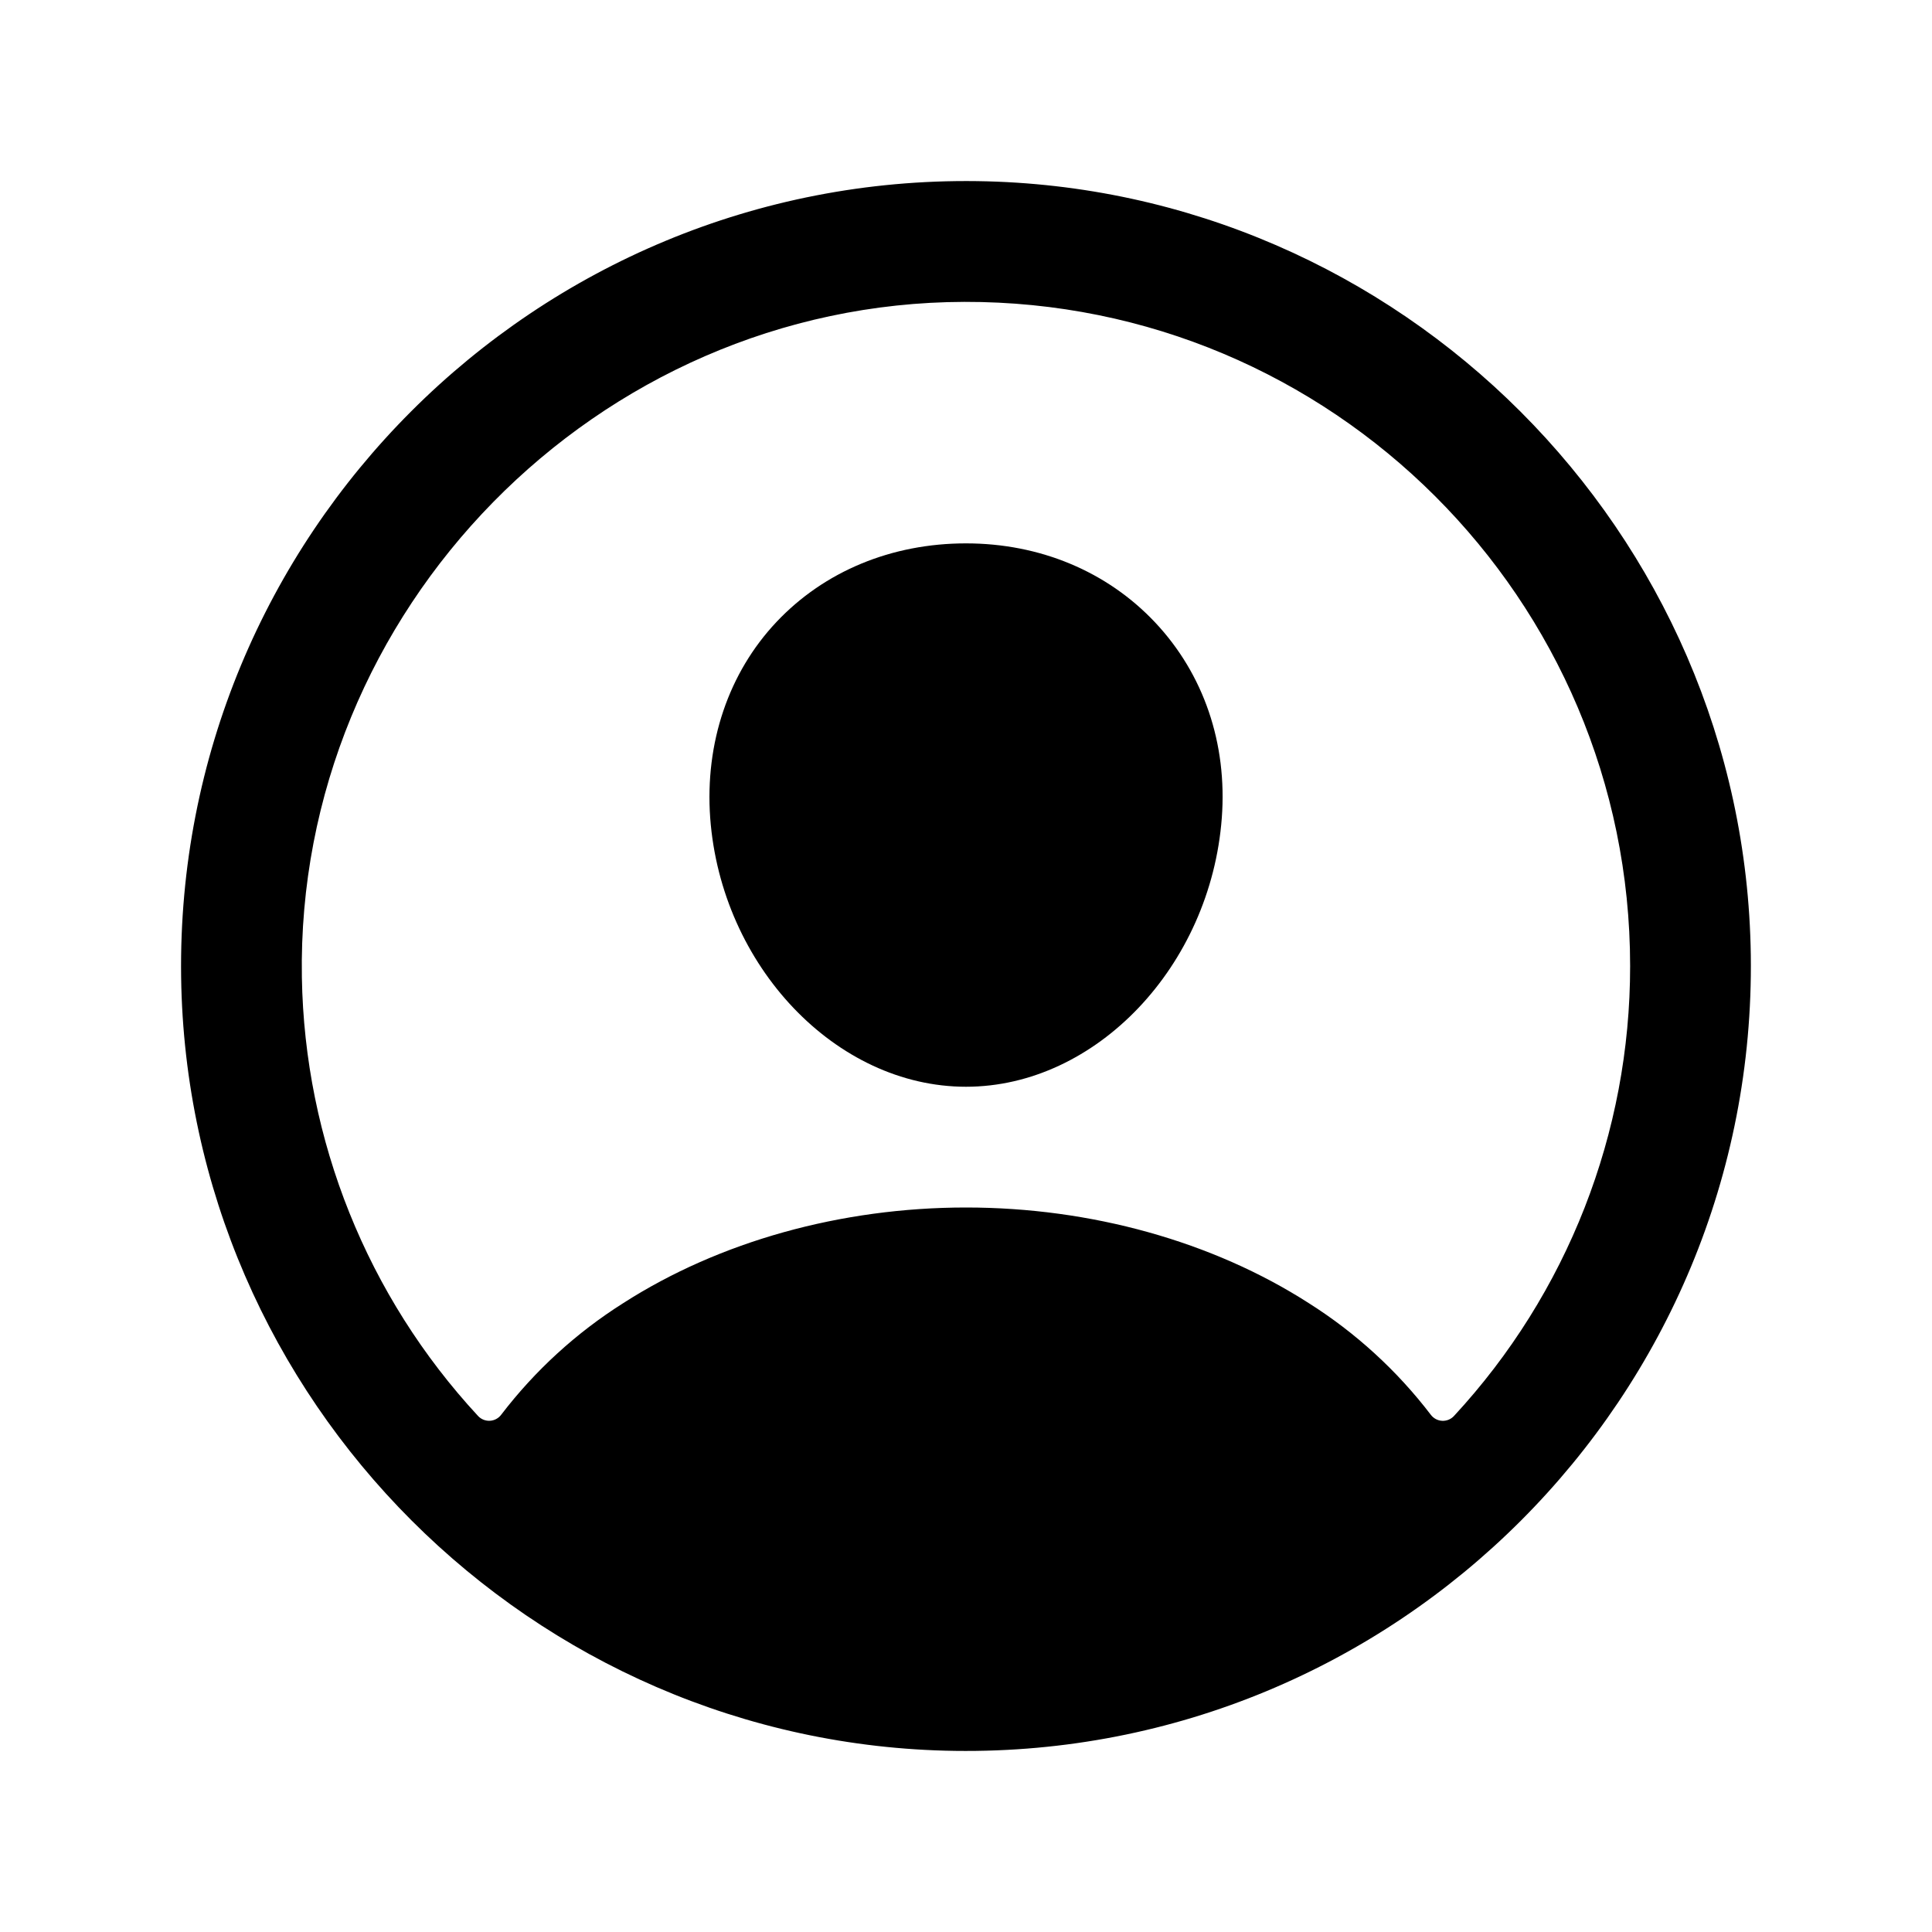
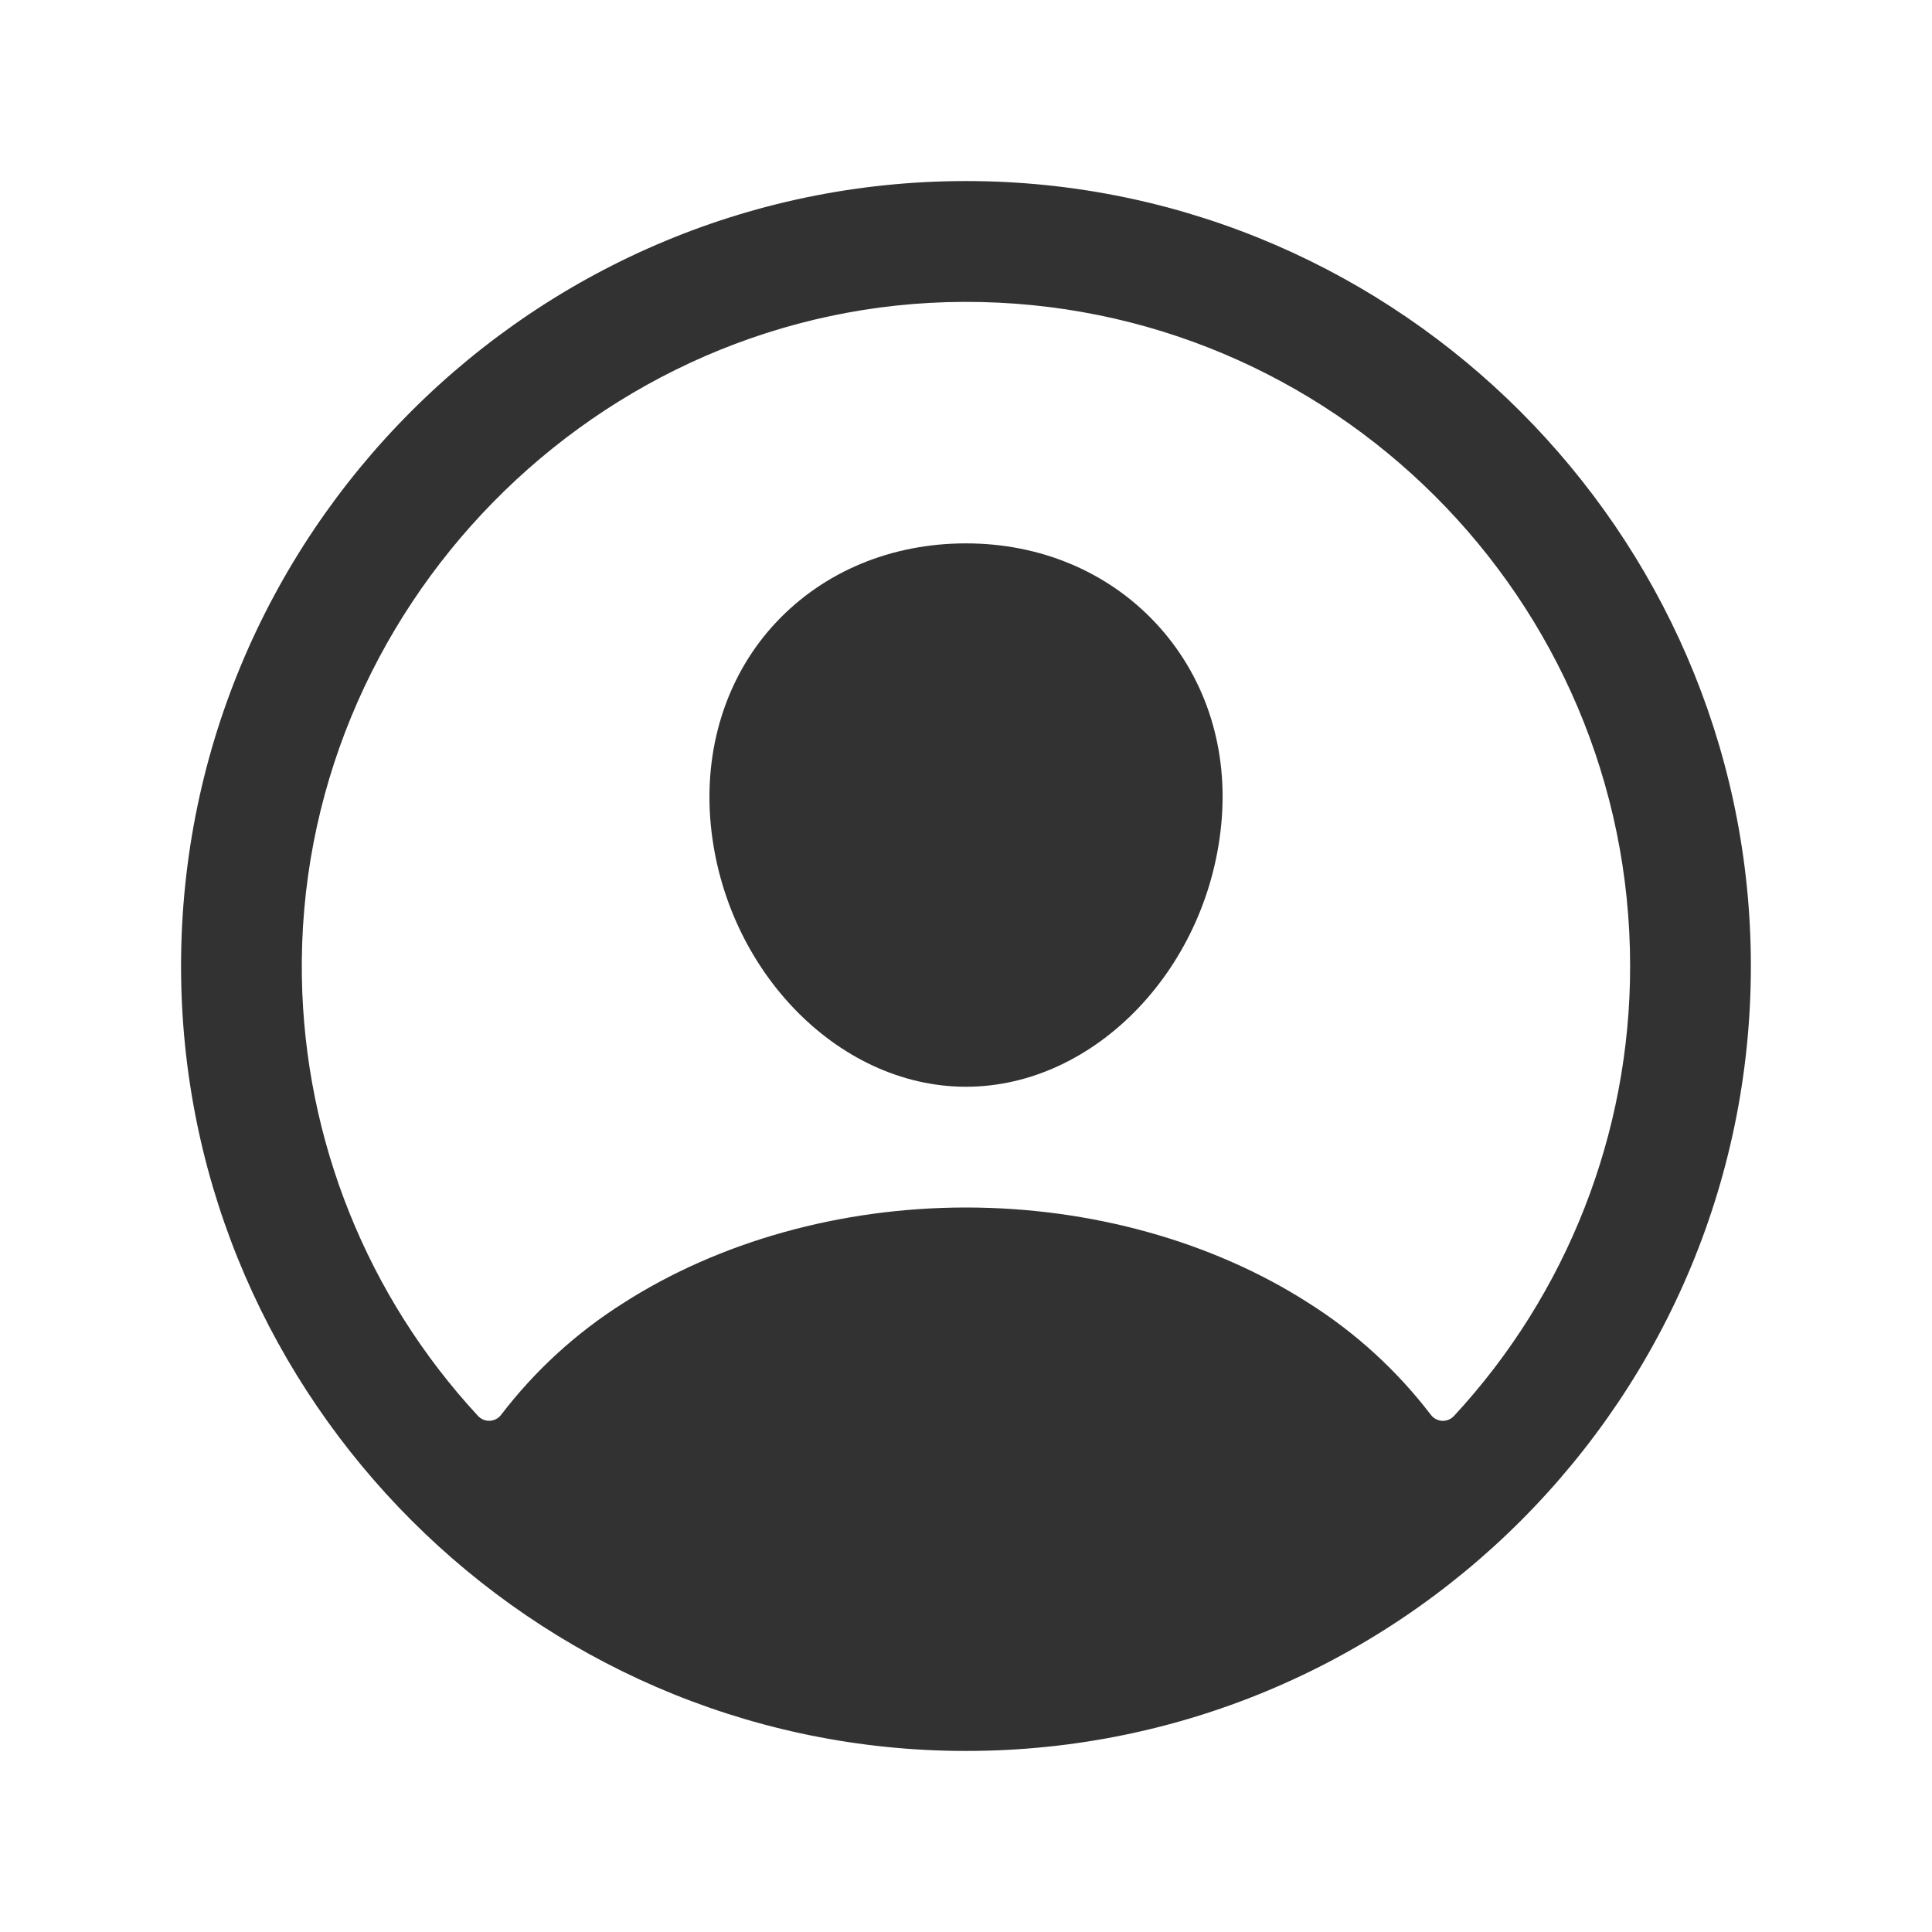
<svg xmlns="http://www.w3.org/2000/svg" class="ionicon" viewBox="0 0 512 512">
-   <path d="M258.9 48C141.92 46.42 46.42 141.92 48 258.9c1.56 112.19 92.91 203.54 205.1 205.1 117 1.6 212.48-93.9 210.88-210.88C462.44 140.91 371.09 49.56 258.9 48zm126.42 327.25a4 4 0 01-6.14-.32 124.27 124.27 0 00-32.35-29.59C321.37 329 289.11 320 256 320s-65.37 9-90.83 25.34a124.24 124.24 0 00-32.35 29.58 4 4 0 01-6.14.32A175.32 175.32 0 0180 259c-1.63-97.31 78.22-178.76 175.57-179S432 158.81 432 256a175.32 175.32 0 01-46.68 119.25z" />
-   <path d="M256 144c-19.72 0-37.55 7.39-50.22 20.82s-19 32-17.57 51.93C191.11 256 221.52 288 256 288s64.83-32 67.79-71.24c1.48-19.74-4.8-38.14-17.68-51.82C293.39 151.44 275.59 144 256 144z" />
+   <path d="M258.9 48C141.92 46.42 46.42 141.92 48 258.9c1.56 112.19 92.91 203.54 205.1 205.1 117 1.6 212.48-93.9 210.88-210.88C462.44 140.91 371.09 49.56 258.9 48zm126.42 327.25a4 4 0 01-6.14-.32 124.27 124.27 0 00-32.35-29.59C321.37 329 289.11 320 256 320s-65.37 9-90.83 25.34a124.24 124.24 0 00-32.35 29.58 4 4 0 01-6.14.32A175.32 175.32 0 0180 259c-1.63-97.31 78.22-178.76 175.57-179S432 158.81 432 256a175.32 175.32 0 01-46.68 119.25z" fill="#323232" />
+   <path d="M256 144c-19.72 0-37.55 7.39-50.22 20.82s-19 32-17.57 51.93C191.11 256 221.52 288 256 288s64.83-32 67.79-71.24c1.48-19.74-4.8-38.14-17.68-51.82C293.39 151.44 275.59 144 256 144z" fill="#323232" />
</svg>
